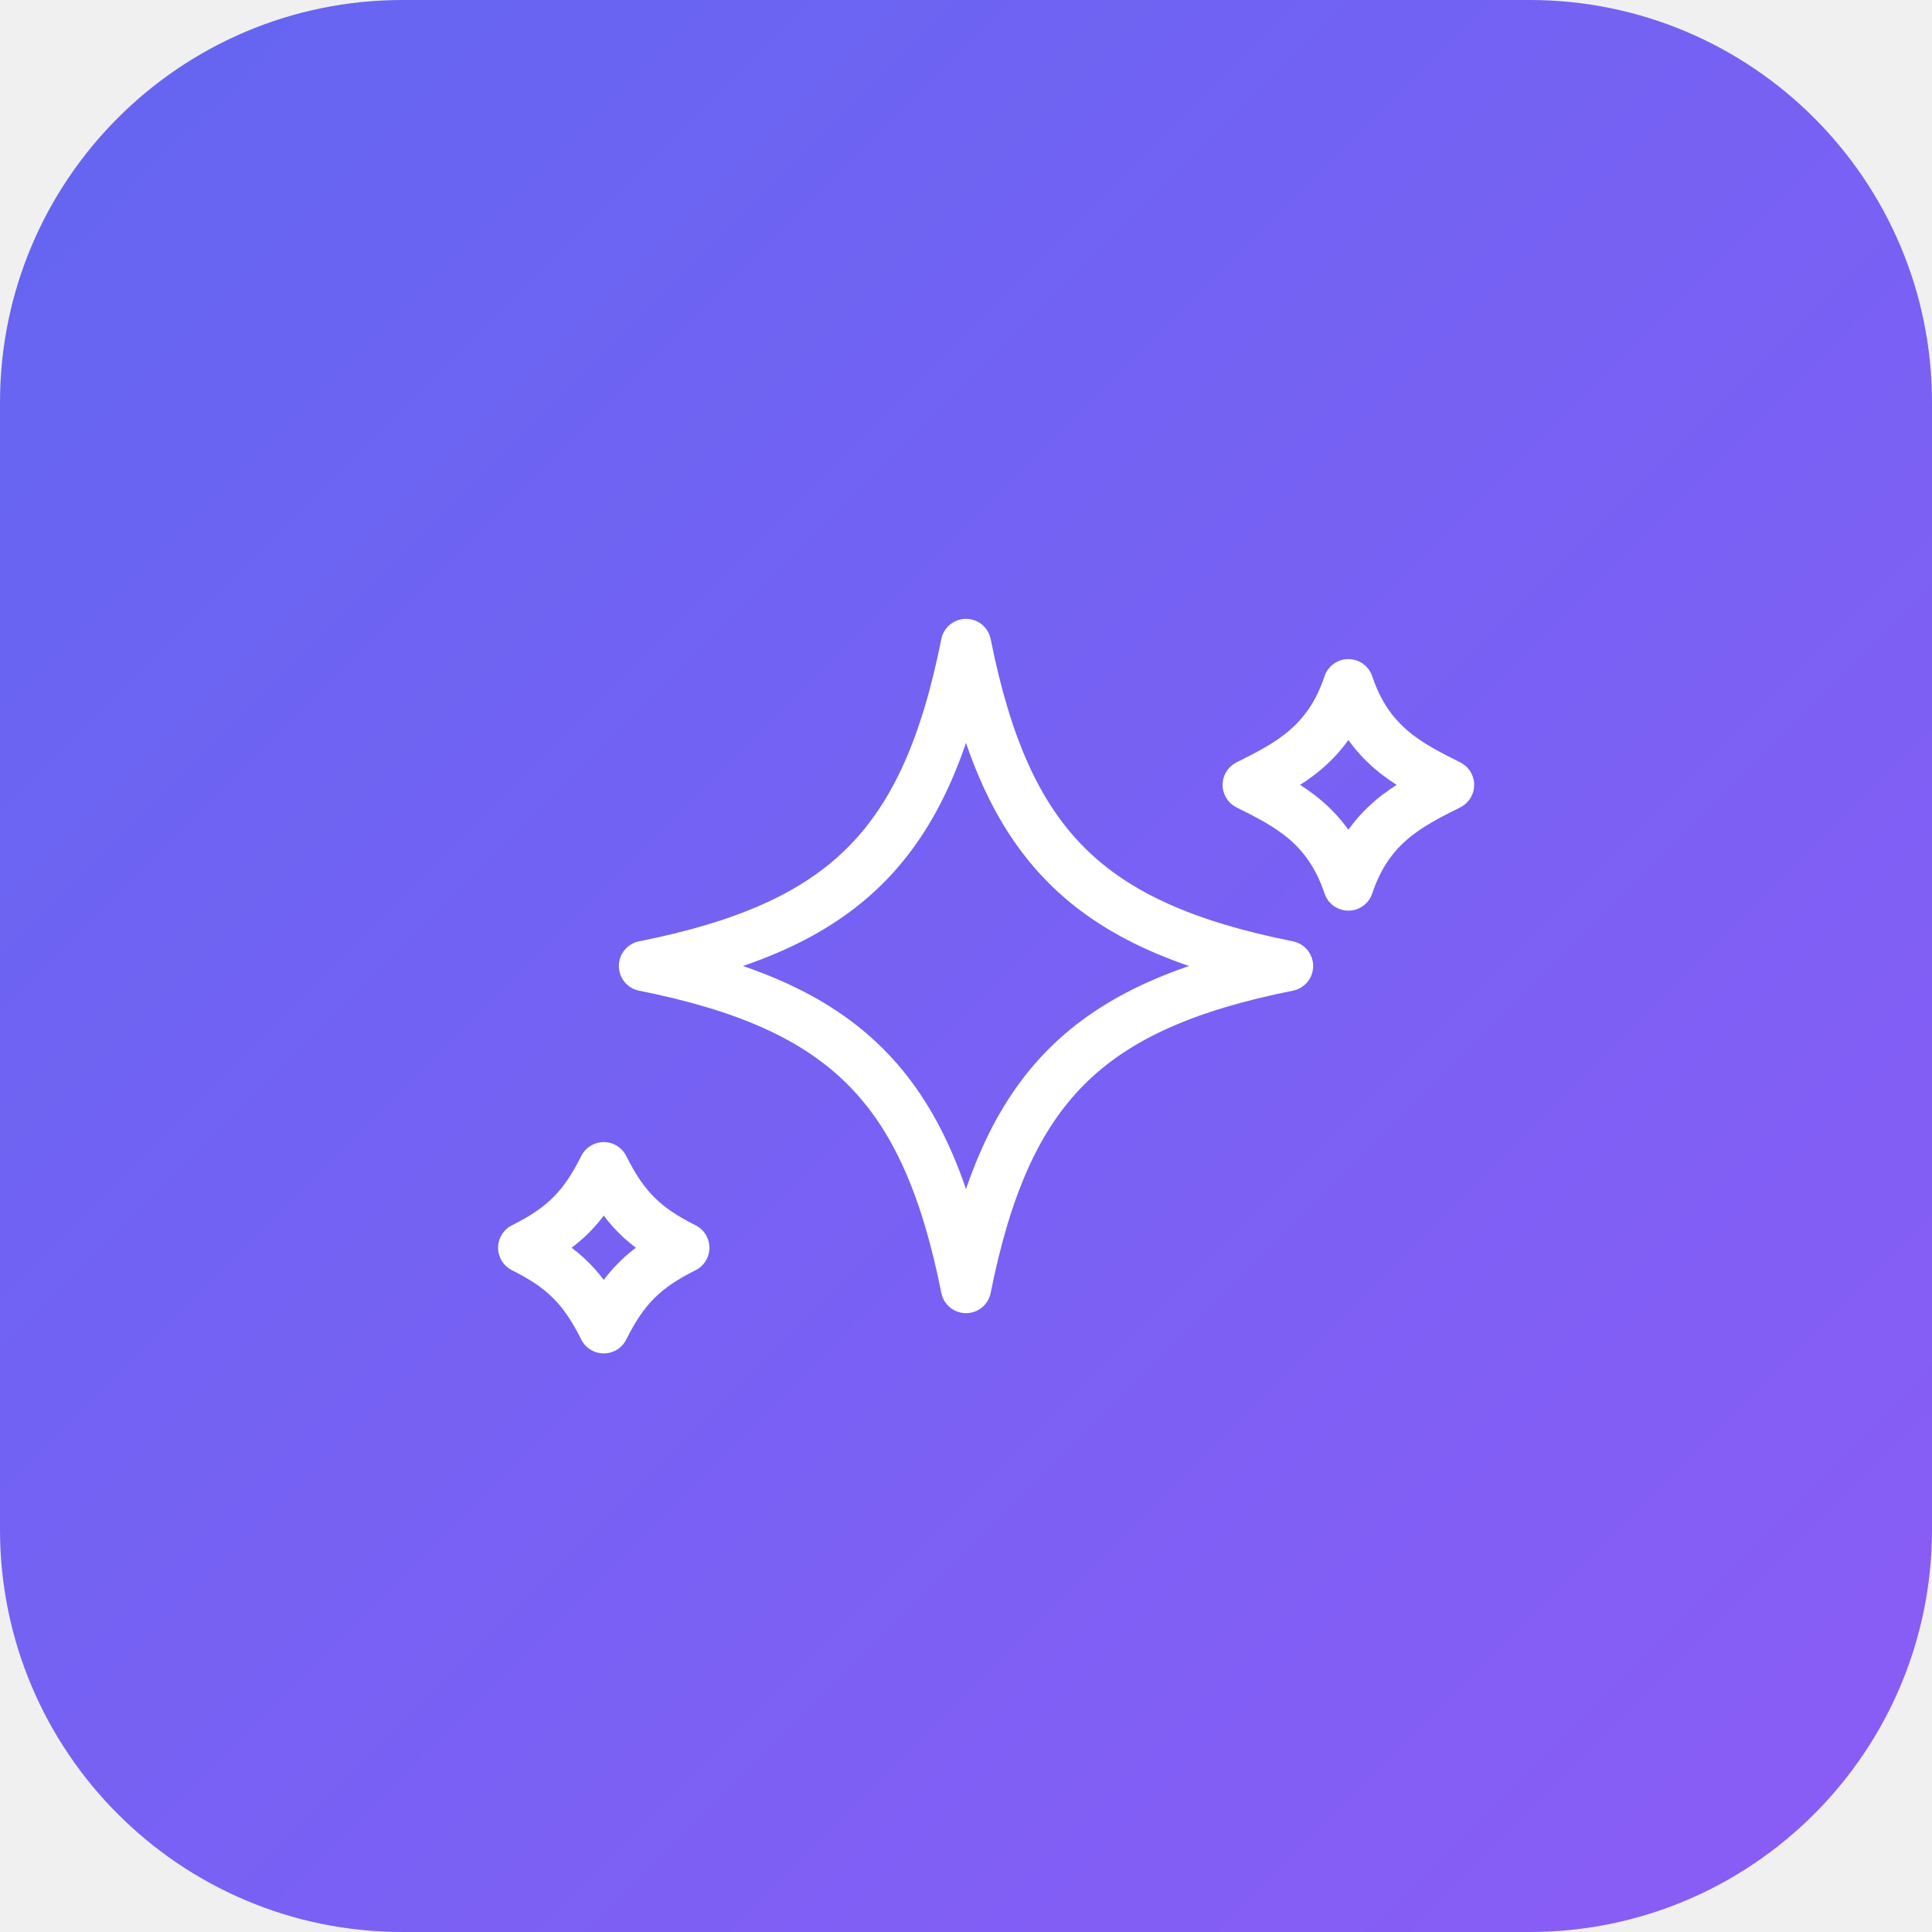
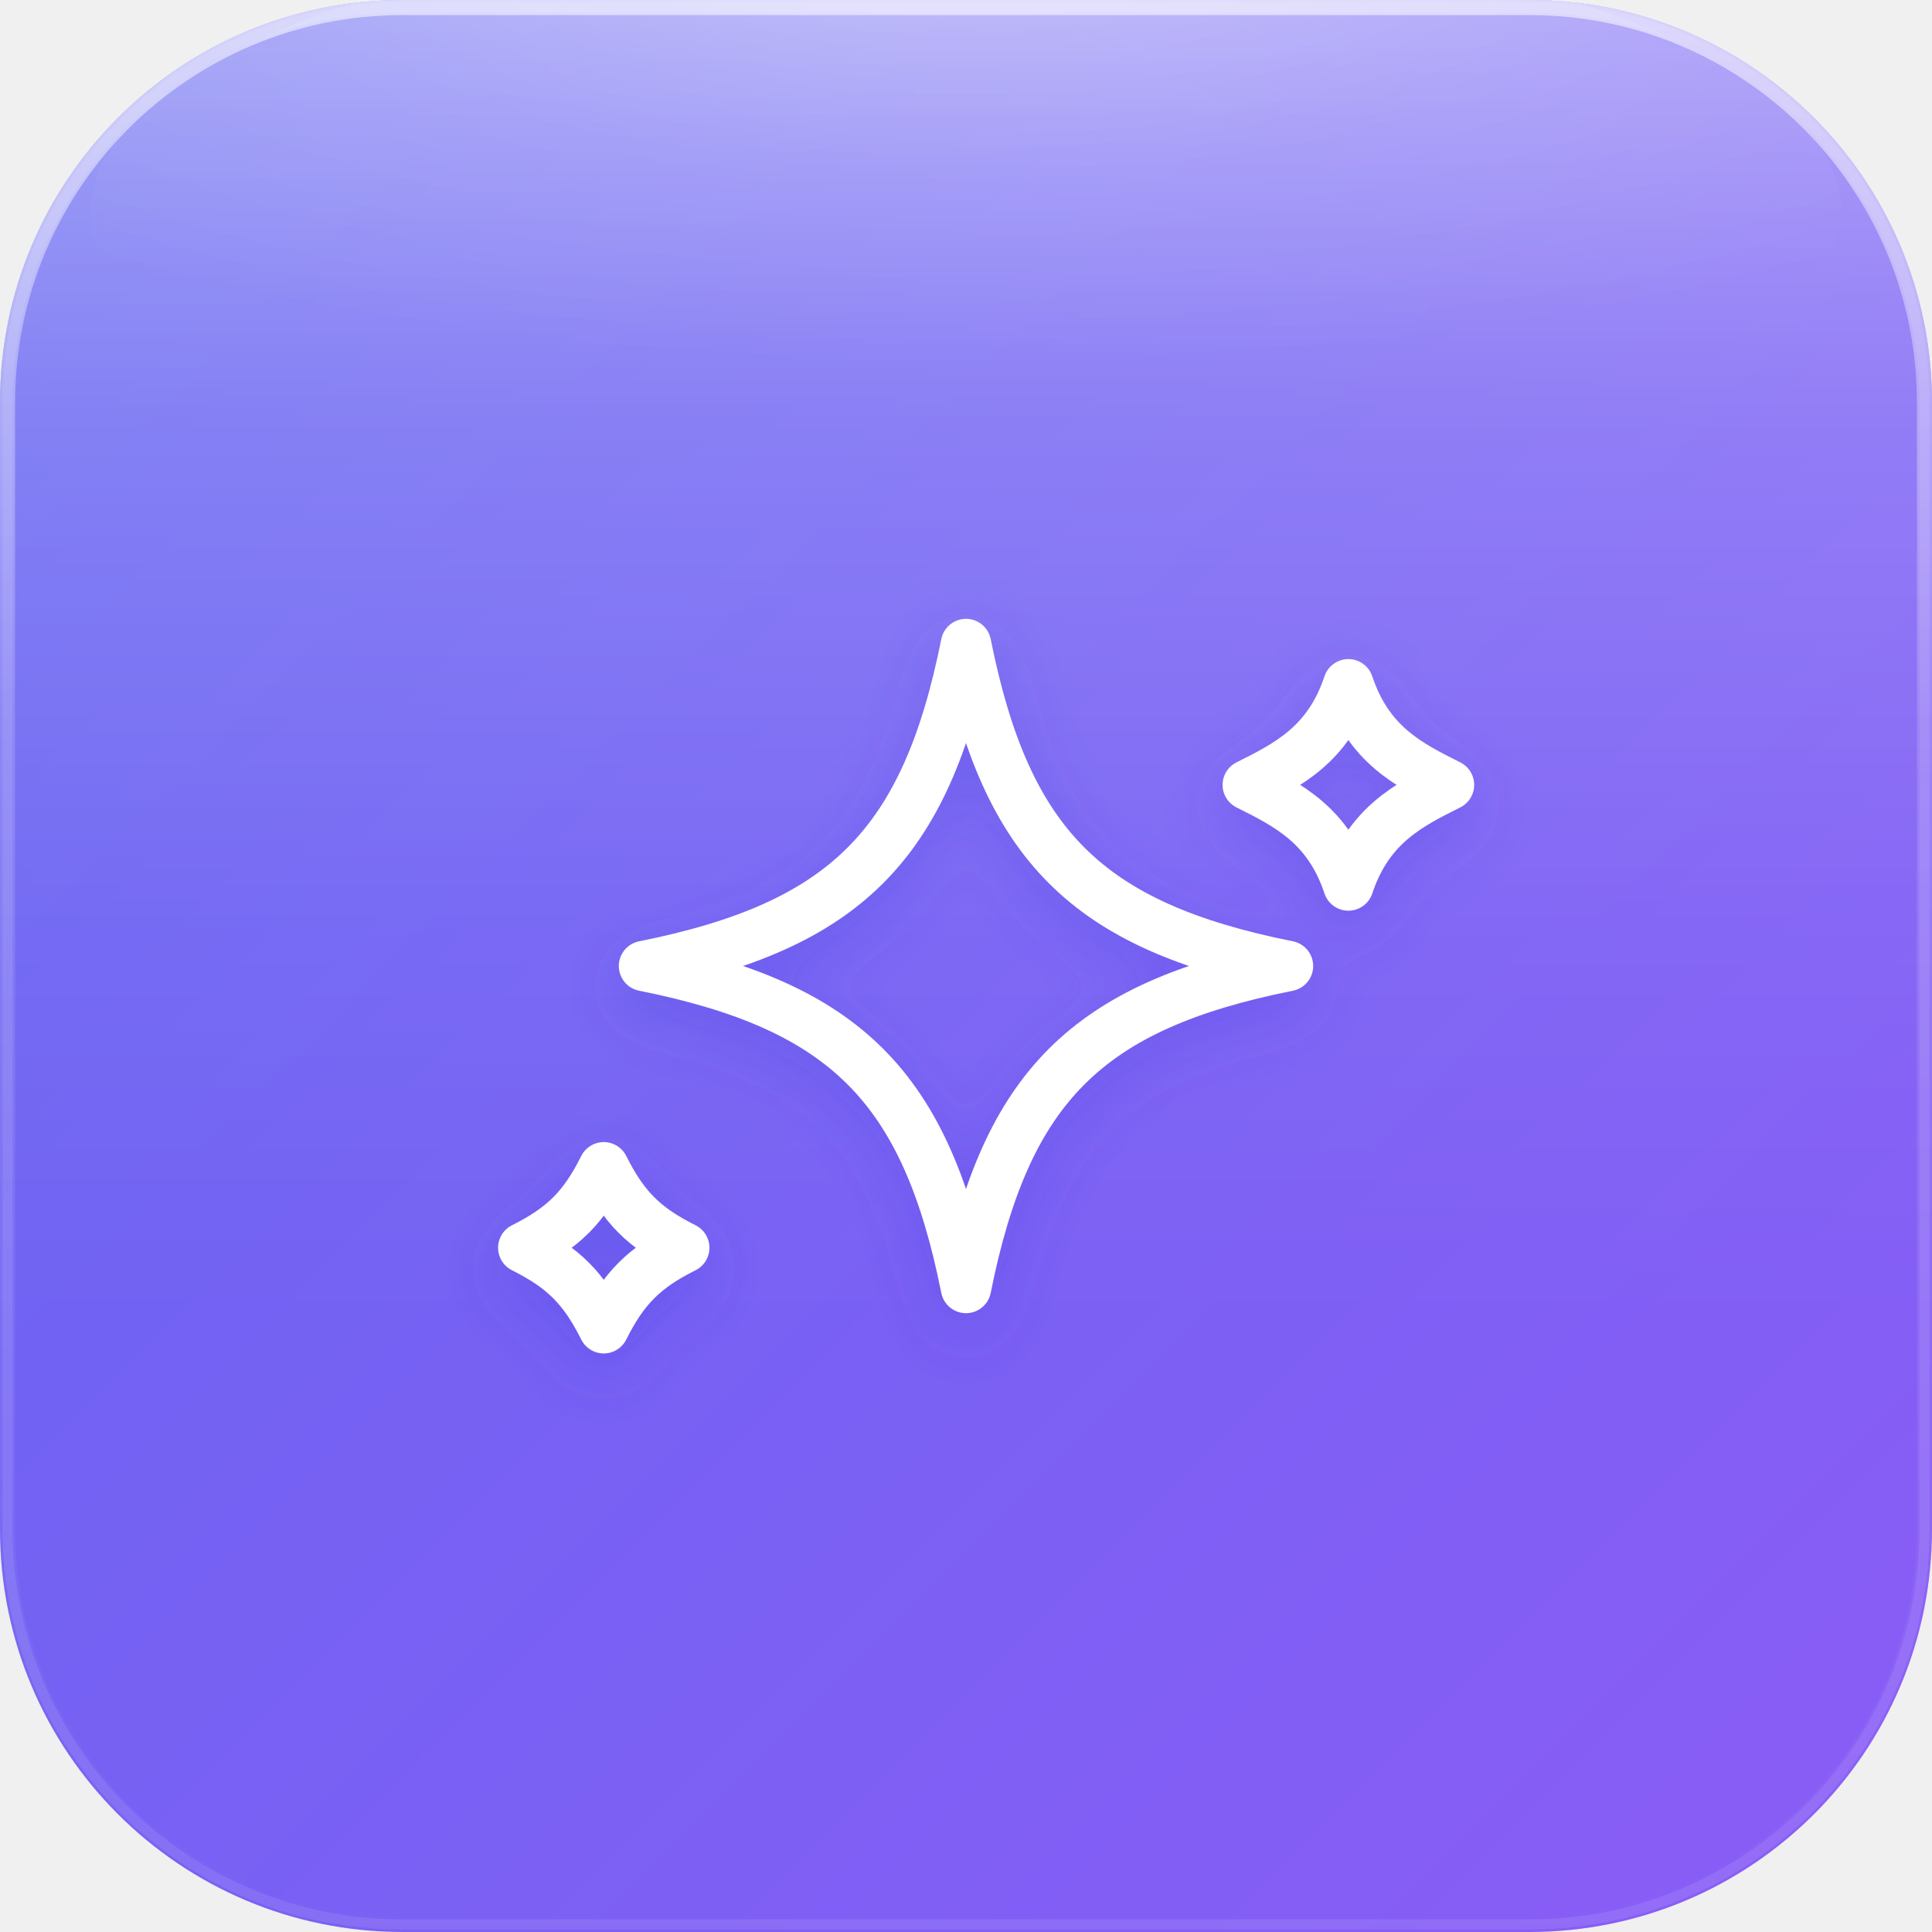
<svg xmlns="http://www.w3.org/2000/svg" width="192" height="192" viewBox="0 0 192 192">
  <defs>
-     <linearGradient id="bg" x1="0%" y1="0%" x2="100%" y2="100%">
+     <linearGradient id="bgGrad" x1="0%" y1="0%" x2="100%" y2="100%">
      <stop offset="0%" stop-color="#6366f1" />
      <stop offset="100%" stop-color="#8b5cf6" />
    </linearGradient>
+     <linearGradient id="glassGloss" x1="0%" y1="0%" x2="0%" y2="100%">
+       <stop offset="0%" stop-color="#ffffff" stop-opacity="0.42" />
+       <stop offset="22%" stop-color="#ffffff" stop-opacity="0.18" />
+       <stop offset="48%" stop-color="#ffffff" stop-opacity="0.05" />
+       <stop offset="68%" stop-color="#ffffff" stop-opacity="0" />
+     </linearGradient>
+     <linearGradient id="glassGlossDark" x1="0%" y1="0%" x2="0%" y2="100%">
+       <stop offset="0%" stop-color="#ffffff" stop-opacity="0.14" />
+       <stop offset="24%" stop-color="#a78bfa" stop-opacity="0.10" />
+       <stop offset="52%" stop-color="#8b5cf6" stop-opacity="0.05" />
+       <stop offset="74%" stop-color="#ffffff" stop-opacity="0" />
+     </linearGradient>
+     <linearGradient id="edgeLight" x1="0%" y1="0%" x2="0%" y2="100%">
+       <stop offset="0%" stop-color="#ffffff" stop-opacity="0.55" />
+       <stop offset="38%" stop-color="#ffffff" stop-opacity="0.14" />
+       <stop offset="100%" stop-color="#ffffff" stop-opacity="0" />
+     </linearGradient>
+     <linearGradient id="edgeDark" x1="0%" y1="0%" x2="0%" y2="100%">
+       <stop offset="0%" stop-color="#ffffff" stop-opacity="0.28" />
+       <stop offset="30%" stop-color="#a78bfa" stop-opacity="0.18" />
+       <stop offset="62%" stop-color="#ffffff" stop-opacity="0.06" />
+       <stop offset="100%" stop-color="#ffffff" stop-opacity="0" />
+     </linearGradient>
+     <radialGradient id="specLight" cx="50%" cy="0%" r="78%">
+       <stop offset="0%" stop-color="#ffffff" stop-opacity="0.30" />
+       <stop offset="55%" stop-color="#ffffff" stop-opacity="0.08" />
+       <stop offset="100%" stop-color="#ffffff" stop-opacity="0" />
+     </radialGradient>
+     <radialGradient id="specDark" cx="50%" cy="0%" r="78%">
+       <stop offset="0%" stop-color="#ffffff" stop-opacity="0.16" />
+       <stop offset="40%" stop-color="#a78bfa" stop-opacity="0.10" />
+       <stop offset="100%" stop-color="#ffffff" stop-opacity="0" />
+     </radialGradient>
+     <filter id="shadowLight" x="-20%" y="-20%" width="140%" height="140%">
+       <feDropShadow dx="0" dy="2" stdDeviation="3" flood-color="#4f46e5" flood-opacity="0.35" />
+     </filter>
+     <filter id="glowDark" x="-30%" y="-30%" width="160%" height="160%">
+       <feDropShadow dx="0" dy="0" stdDeviation="6" flood-color="#8b5cf6" flood-opacity="0.55" />
+       <feDropShadow dx="0" dy="3" stdDeviation="4" flood-color="#000000" flood-opacity="0.45" />
+     </filter>
  </defs>
-   <rect width="192" height="192" rx="40" fill="url(#bg)" />
-   <g transform="translate(96,96)" fill="none" stroke="#fff" stroke-linecap="round" stroke-linejoin="round" stroke-width="5">
+   <style>
+     #bg { fill: url(#bgGrad); }
+     #glass { fill: url(#glassGloss); }
+     #spec { fill: url(#specLight); }
+     #edge { stroke: url(#edgeLight); }
+     #sparkles { stroke: #ffffff; filter: url(#shadowLight); }
+     @media (prefers-color-scheme: dark) {
+       #bg { fill: #07070a; }
+       #glass { fill: url(#glassGlossDark); }
+       #spec { fill: url(#specDark); }
+       #edge { stroke: url(#edgeDark); }
+       #sparkles { stroke: #8b5cf6; filter: url(#glowDark); stroke-width: 5.2; }
+     }
+   </style>
+   <rect id="bg" width="192" height="192" rx="40" />
+   <rect id="glass" width="192" height="192" rx="40" />
+   <ellipse id="spec" cx="96" cy="21" rx="87" ry="29" />
+   <rect id="edge" x="0.75" y="0.75" width="190.5" height="190.5" rx="39.25" fill="none" stroke-width="1.5" />
+   <rect x="0.75" y="0.75" width="190.5" height="190.5" rx="39.25" fill="none" stroke="#ffffff" stroke-opacity="0.09" stroke-width="1" />
+   <g id="sparkles" transform="translate(96,96)" fill="none" stroke-linecap="round" stroke-linejoin="round" stroke-width="5">
    <path d="M0,-32 C4,-12 12,-4 32,0 C12,4 4,12 0,32 C-4,12 -12,4 -32,0 C-12,-4 -4,-12 0,-32Z" />
    <path d="M38,-28 C40,-22 44,-20 48,-18 C44,-16 40,-14 38,-8 C36,-14 32,-16 28,-18 C32,-20 36,-22 38,-28Z" />
    <path d="M-36,20 C-34,24 -32,26 -28,28 C-32,30 -34,32 -36,36 C-38,32 -40,30 -44,28 C-40,26 -38,24 -36,20Z" />
  </g>
</svg>
